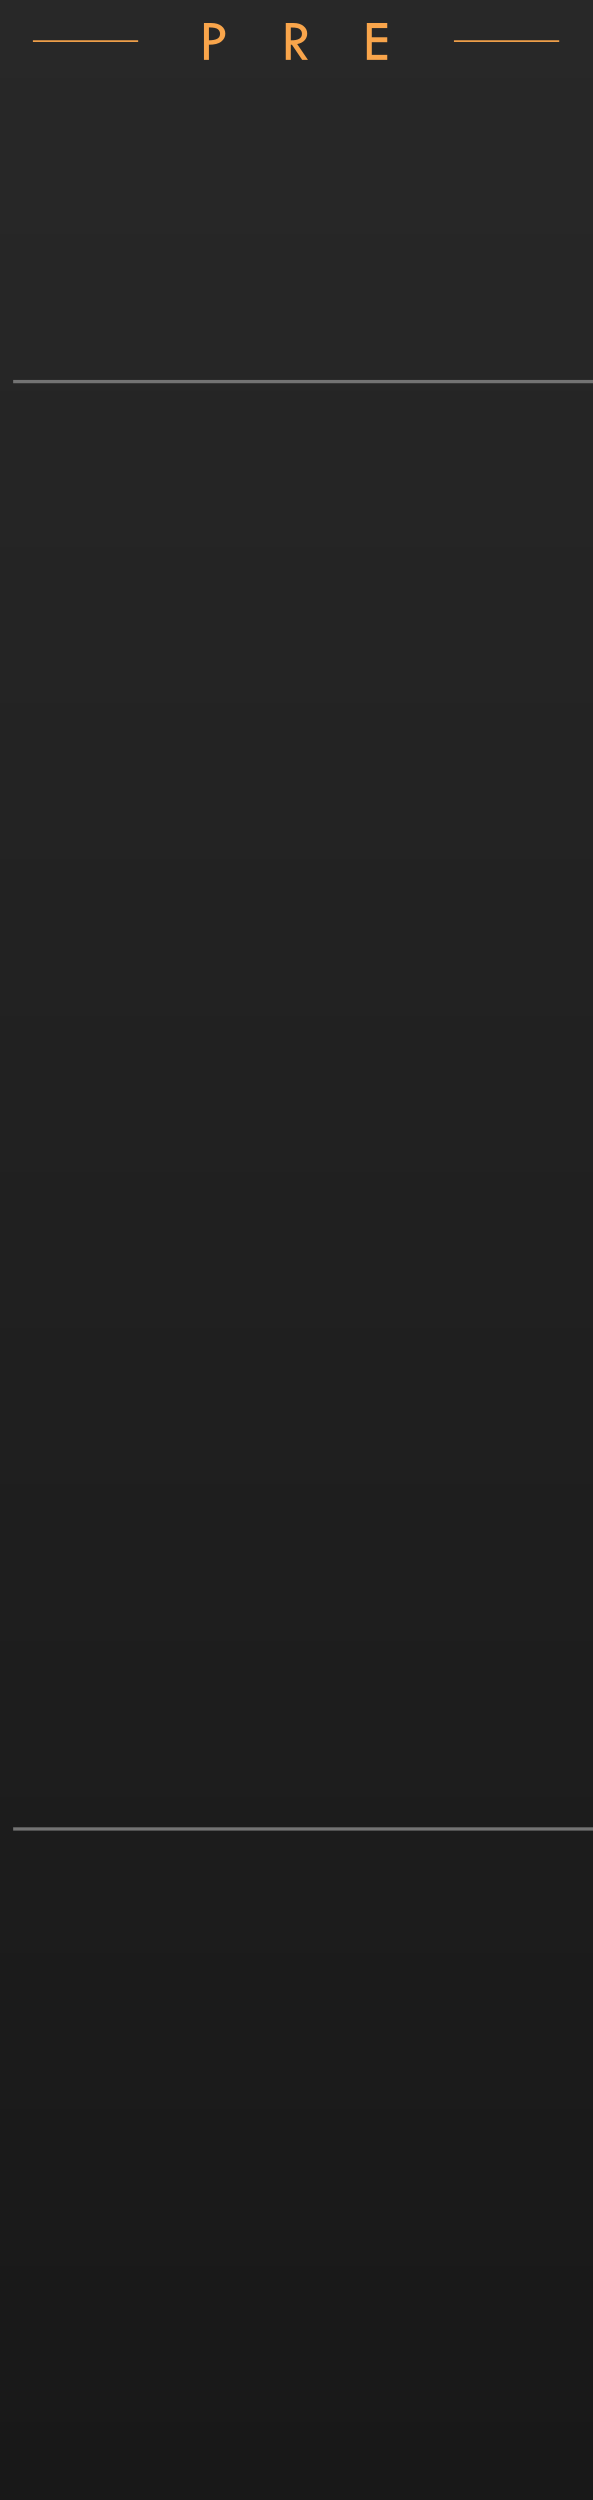
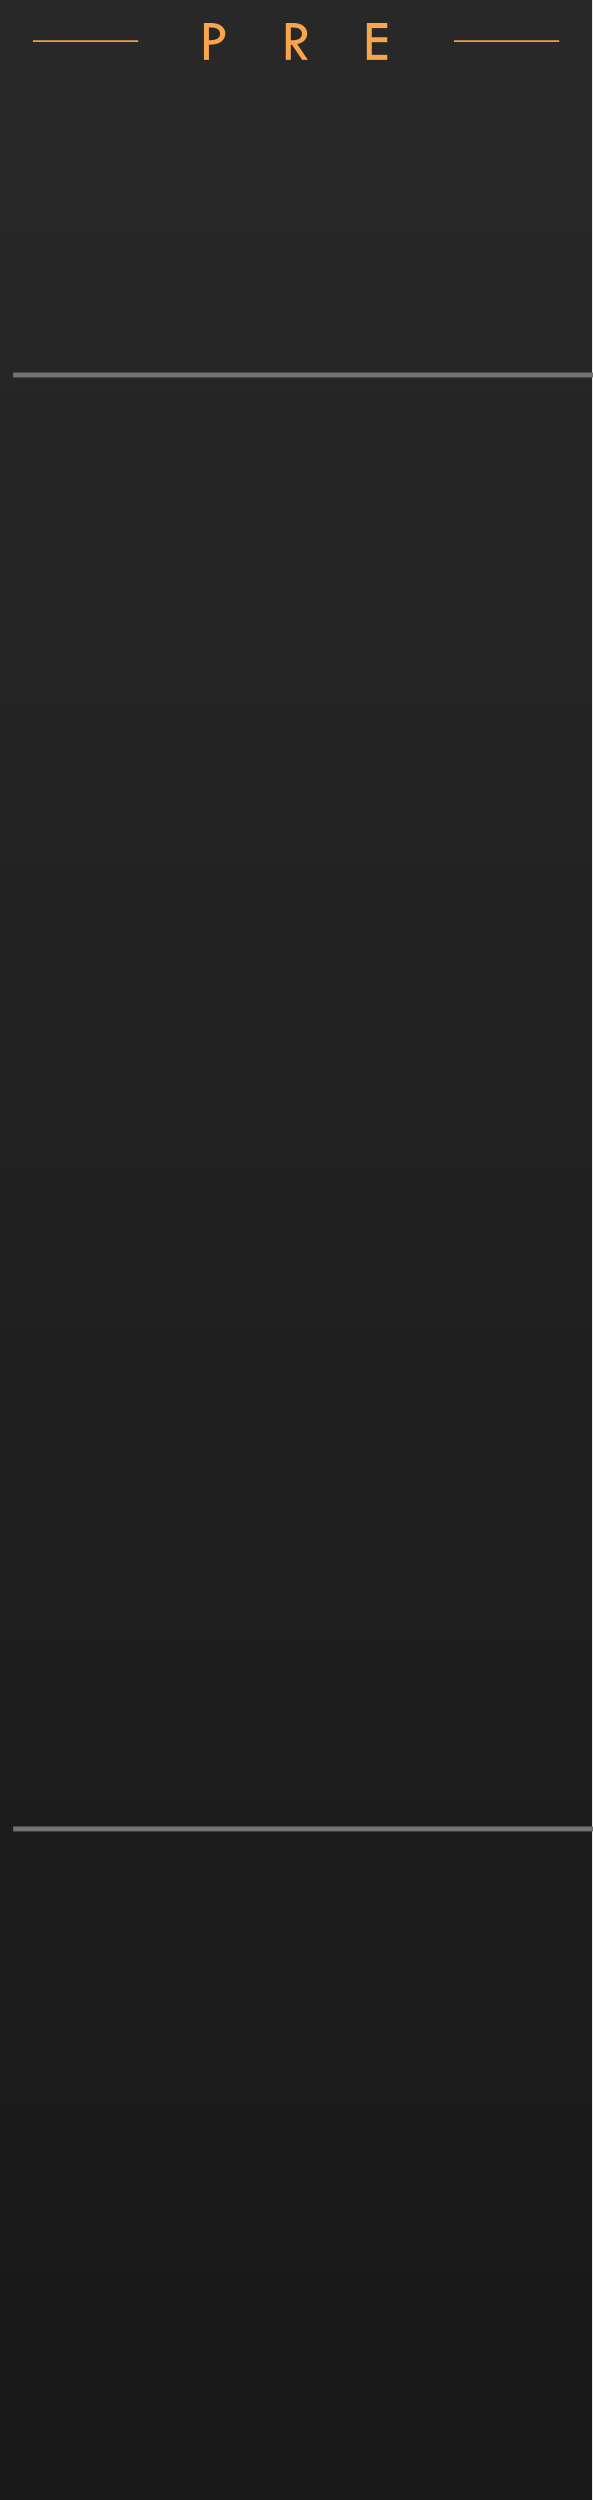
<svg xmlns="http://www.w3.org/2000/svg" width="90" height="380" viewBox="0 0 90 380" version="1.1">
  <defs>
    <linearGradient id="gpanel" x1="0" y1="0" x2="0" y2="380" gradientUnits="userSpaceOnUse">
      <stop offset="0" stop-color="#282828" />
      <stop offset="1" stop-color="#181818" />
    </linearGradient>
  </defs>
  <g id="g1">
-     <rect opacity="1" id="g-panel" fill="url(#gpanel)" x="0" y="0" width="105.5" height="380" />
-     <path id="t--div" fill="none" stroke="#737373" stroke-width="0.5" d="M 2,58 h 102" />
-     <path id="b--div" fill="none" stroke="#737373" stroke-width="0.5" d="M 2,278 h 102" />
+     <rect opacity="1" id="g-panel" fill="url(#gpanel)" x="0" y="0" width="90" height="380" />
+     <path id="t--div" fill="none" stroke="#737373" stroke-width="0.75" d="M 2,57 h 102" />
+     <path id="b--div" fill="none" stroke="#737373" stroke-width="0.75" d="M 2,278 h 102" />
  </g>
  <g id="small-logo" opacity="0" transform="translate(2.5, 2.5) scale(.125, .125)">
    <path id="CHEM" fill="#faa64c" stroke="#f9a54b" stroke-width="1.25" d="M 9.572,6.81 C 7.53,6.964 5.817,7.487 4.433,8.381 3.062,9.273 2.052,10.492 1.405,12.033 0.758,13.574 0.513,15.406 0.672,17.528 l 0.55,7.341 c 0.158,2.11 0.673,3.884 1.543,5.323 0.869,1.427 2.049,2.477 3.538,3.154 1.5,0.664 3.271,0.919 5.313,0.765 1.687,-0.127 3.155,-0.599 4.409,-1.422 1.254,-0.822 2.257,-1.953 3.01,-3.391 0.764,-1.451 1.244,-3.166 1.441,-5.142 l -5.206,0.392 C 15.089,25.907 14.645,26.982 13.942,27.775 13.239,28.556 12.339,28.989 11.239,29.072 9.833,29.178 8.705,28.832 7.859,28.032 7.024,27.232 6.548,26.047 6.431,24.477 L 5.881,17.135 c -0.118,-1.57 0.177,-2.813 0.882,-3.73 0.717,-0.93 1.78,-1.449 3.186,-1.555 0.721,-0.054 1.38,0.063 1.98,0.35 0.612,0.287 1.143,0.728 1.593,1.323 0.462,0.582 0.825,1.313 1.087,2.194 l 5.206,-0.392 C 19.338,13.388 18.616,11.763 17.645,10.455 16.686,9.146 15.518,8.179 14.143,7.555 12.781,6.93 11.259,6.683 9.572,6.81 Z M 23.363,6.048 25.366,32.798 30.389,32.419 29.578,21.583 39.15,20.862 39.961,31.697 44.988,31.318 42.985,4.569 37.958,4.948 38.786,16.004 29.214,16.726 28.386,5.669 Z m 25.488,-1.922 2.003,26.75 17.862,-1.347 -0.364,-4.857 -12.835,0.968 -0.449,-5.996 10.817,-0.815 -0.364,-4.857 -10.817,0.815 -0.463,-6.182 12.835,-0.968 -0.364,-4.857 z m 22.445,-1.692 2.003,26.75 4.566,-0.344 -1.396,-18.646 6.09,15.295 4.435,-0.334 3.717,-16.391 1.423,19.001 4.566,-0.344 L 94.697,0.67 88.075,1.169 84.346,19.581 77.918,1.935 Z" />
    <path id="hex" fill="none" stroke="#f9a54b" stroke-width="2.5" d="M 75.274,41.479 61.021,45.456 57.339,59.788 67.909,70.143 82.162,66.167 85.845,51.835 Z" />
  </g>
  <g id="PRE" transform="translate(31,3.5)">
    <path fill="#f9a54b" d="m 0,0 h 1.125 q 0.954,0 1.538,0.448 0.584,0.448 0.584,1.165 0,0.721 -0.62,1.208 -0.615,0.488 -1.872,0.475 v 2.303 H 0 Z m 0.756,0.668 v 1.96 q 0.861,-0.009 1.274,-0.242 0.417,-0.237 0.417,-0.756 0,-0.391 -0.316,-0.677 Q 1.819,0.668 0.756,0.668 Z M 12.438,0 h 1.213 q 0.905,0 1.472,0.453 0.571,0.448 0.571,1.151 0,0.562 -0.369,0.993 -0.369,0.431 -1.151,0.606 l 1.63,2.395 h -0.875 l -1.556,-2.303 h -0.171 v 2.303 h -0.765 z m 0.765,0.677 v 1.951 q 1.692,0.035 1.692,-0.98 0,-0.356 -0.198,-0.58 Q 14.5,0.839 14.17,0.76 13.84,0.677 13.203,0.677 Z M 24.758,0 h 3.103 v 0.765 h -2.347 v 1.397 h 2.347 v 0.756 h -2.347 v 1.925 h 2.347 v 0.756 h -3.103 z" id="PRE--title" />
  </g>
  <path id="th" stroke="#f9a54b" stroke-width=".25" d="M 5,6.25 h 16 M 85,6.25 h -16" />
</svg>
